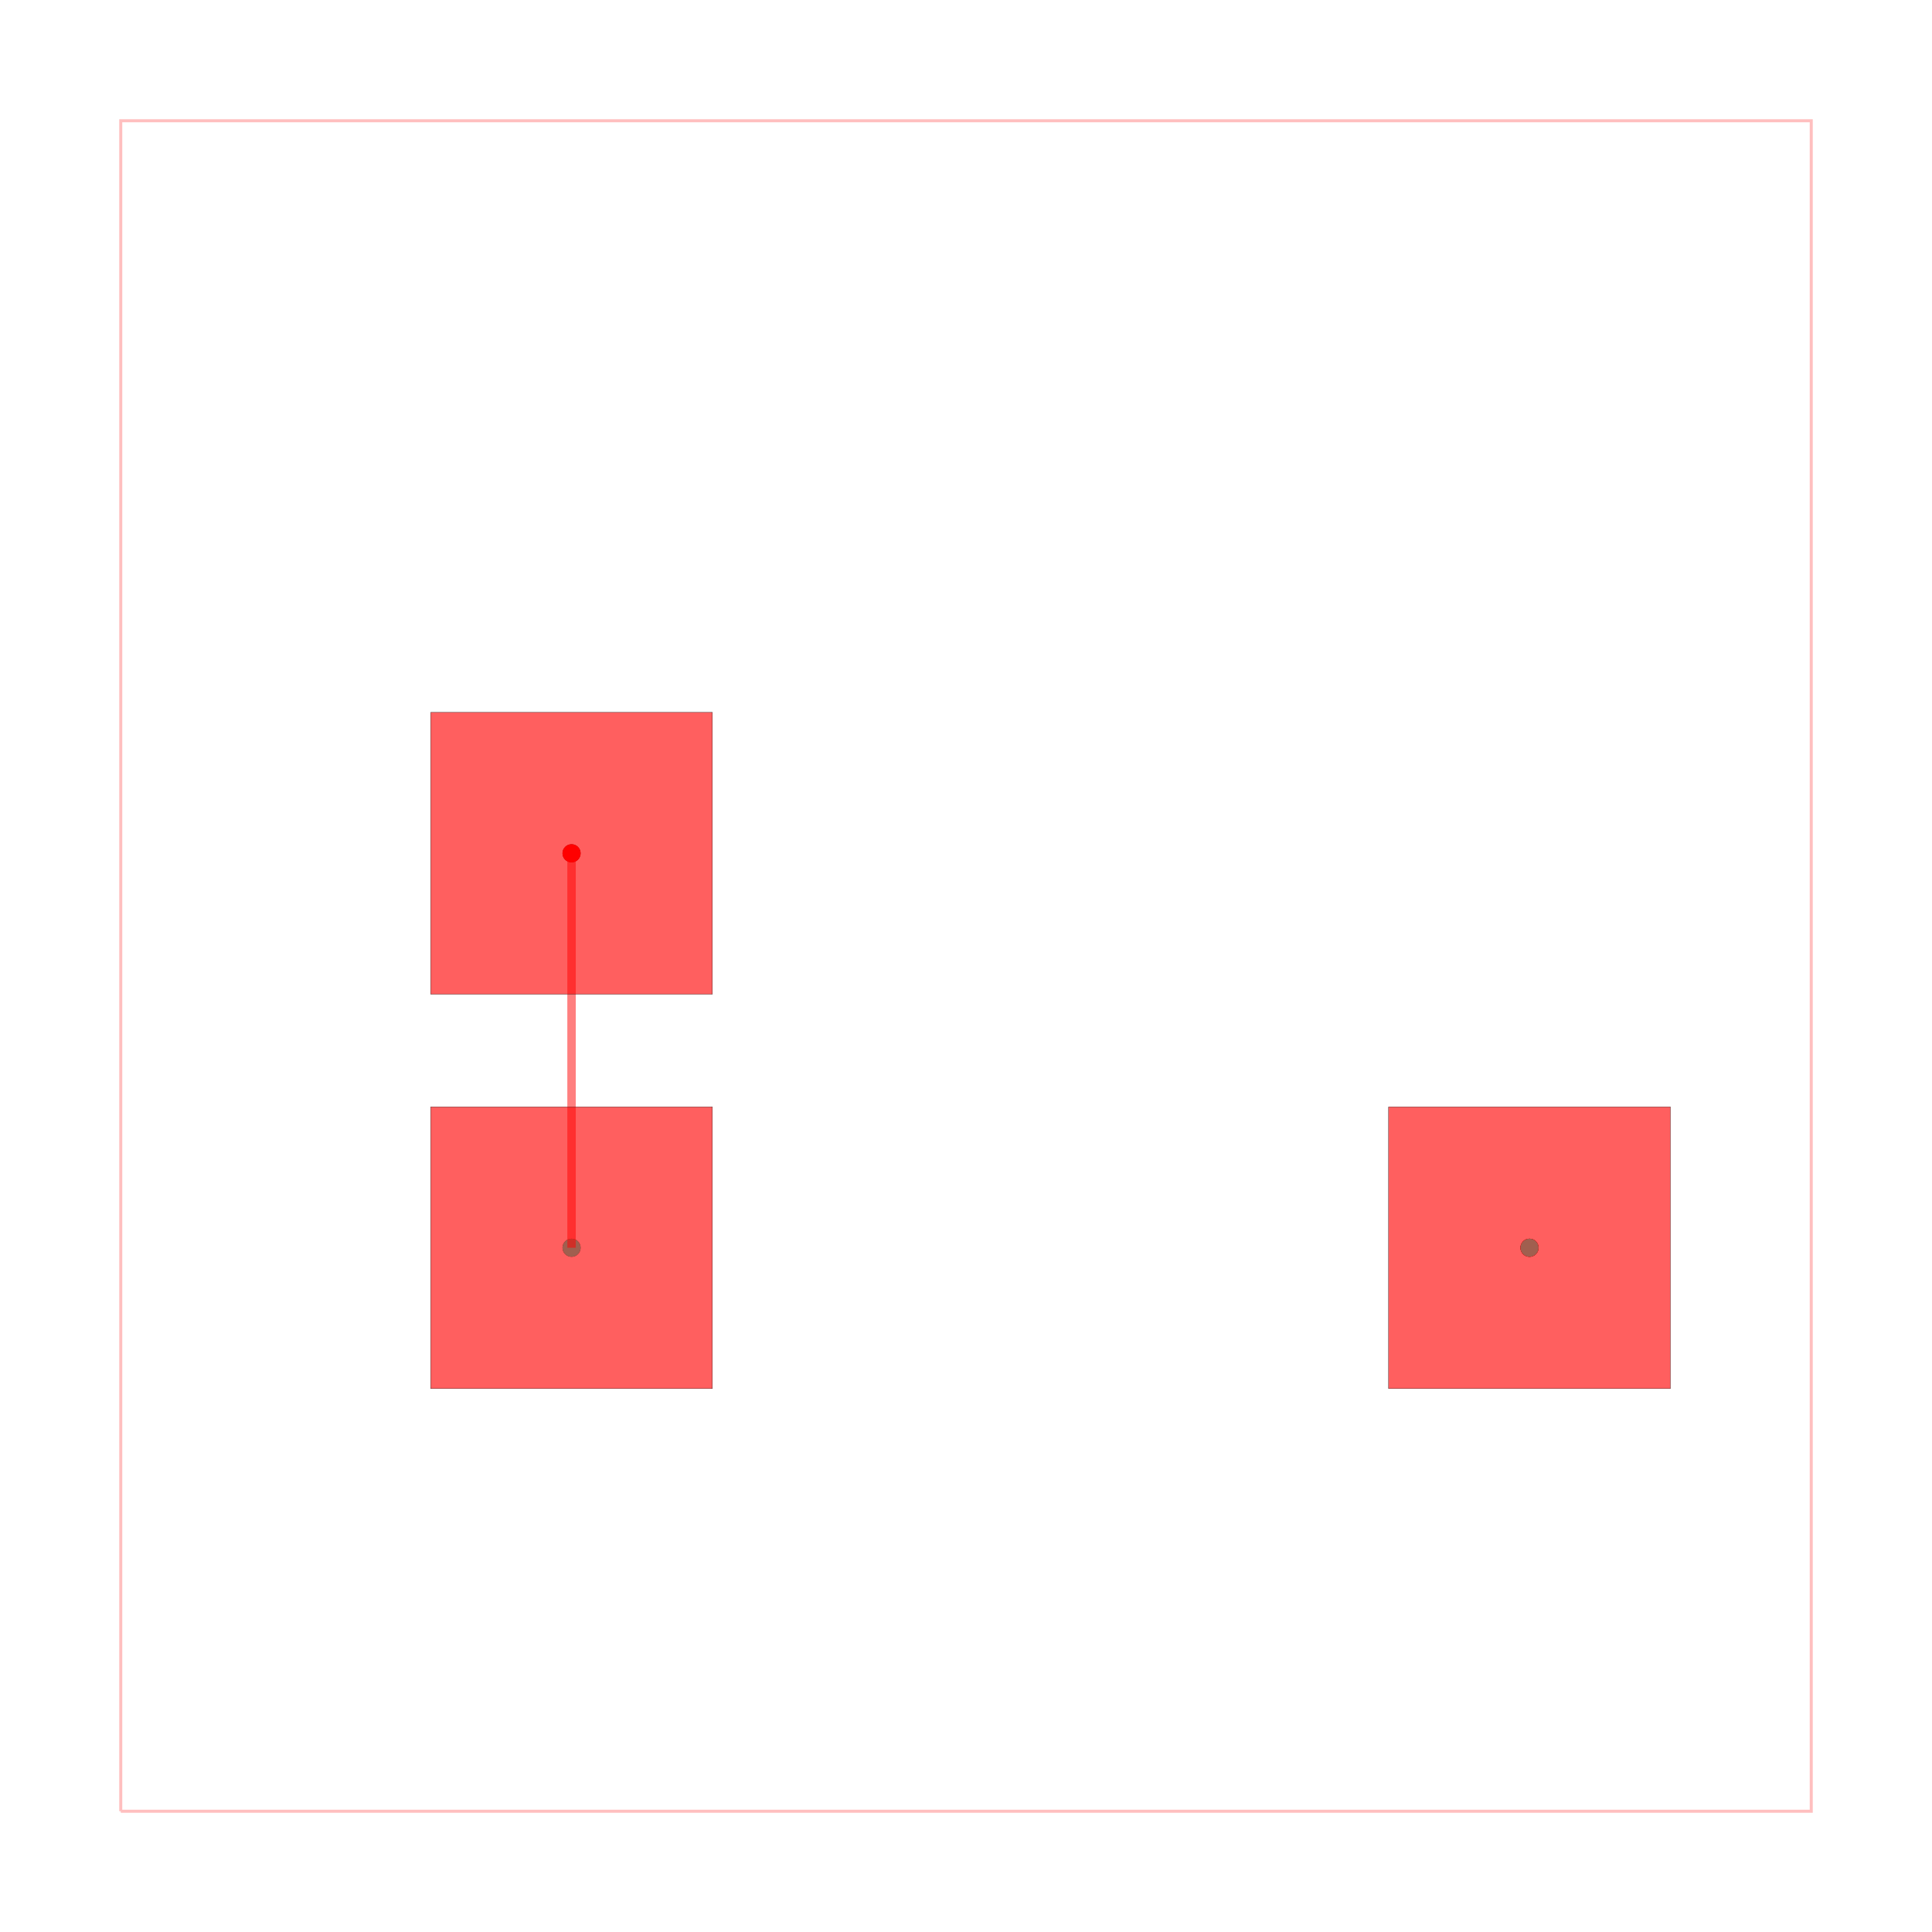
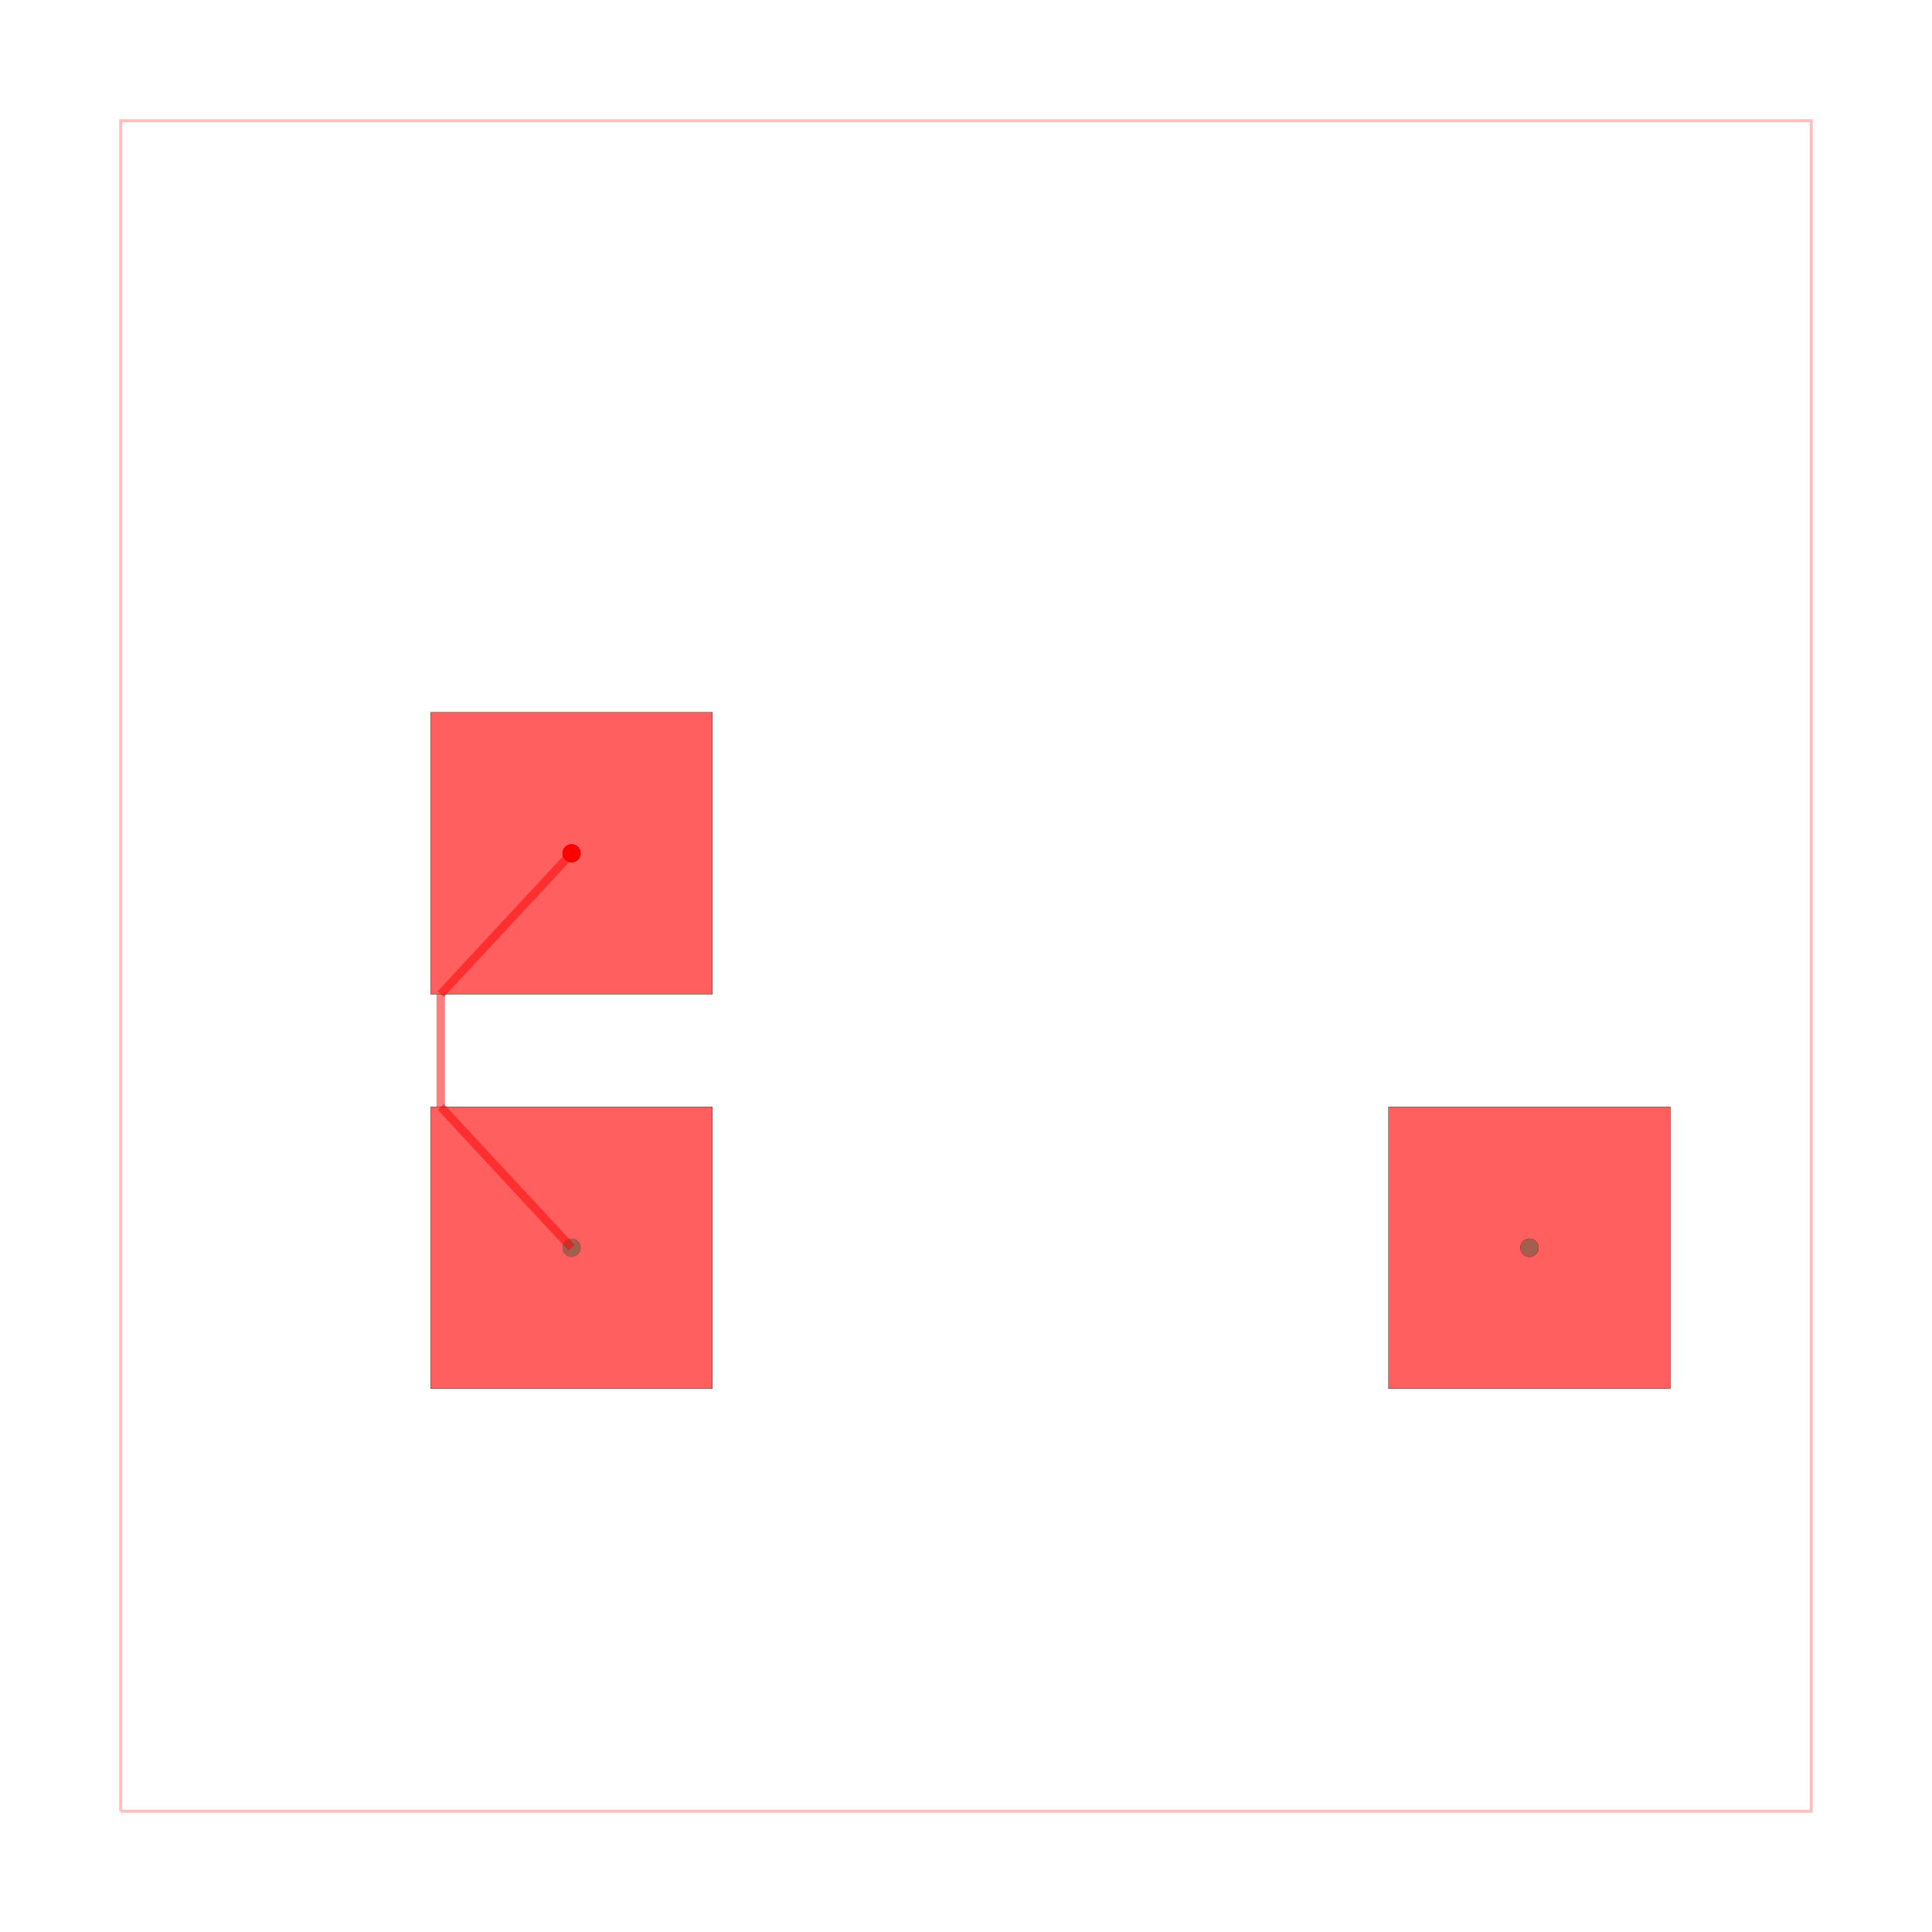
<svg xmlns="http://www.w3.org/2000/svg" width="640" height="640" viewBox="0 0 640 640">
  <rect width="100%" height="100%" fill="white" />
  <g>
    <circle data-type="point" data-label="connectionA " data-x="-7" data-y="2" cx="189.333" cy="282.667" r="3" fill="black" />
  </g>
  <g>
    <circle data-type="point" data-label="connectionA " data-x="10" data-y="-5" cx="506.667" cy="413.333" r="3" fill="black" />
  </g>
  <g>
    <circle data-type="point" data-label="connectionB " data-x="-7" data-y="-5" cx="189.333" cy="413.333" r="3" fill="black" />
  </g>
  <g>
    <circle data-type="point" data-label="connectionB " data-x="10" data-y="-5" cx="506.667" cy="413.333" r="3" fill="black" />
  </g>
  <g>
    <circle data-type="point" data-label="connectionA (top)" data-x="-7" data-y="2" cx="189.333" cy="282.667" r="3" fill="hsl(0, 100%, 50%)" />
  </g>
  <g>
    <circle data-type="point" data-label="connectionA (top)" data-x="10" data-y="-5" cx="506.667" cy="413.333" r="3" fill="hsl(0, 100%, 50%)" />
  </g>
  <g>
    <circle data-type="point" data-label="connectionB (top)" data-x="-7" data-y="-5" cx="189.333" cy="413.333" r="3" fill="hsl(170, 100%, 50%)" />
  </g>
  <g>
    <circle data-type="point" data-label="connectionB (top)" data-x="10" data-y="-5" cx="506.667" cy="413.333" r="3" fill="hsl(170, 100%, 50%)" />
  </g>
  <g>
    <polyline data-points="-15,-15 15,-15 15,15 -15,15 -15,-15" data-type="line" data-label="" points="40,600 600,600 600,40 40,40 40,600" fill="none" stroke="rgba(255,0,0,0.25)" stroke-width="1px" />
  </g>
  <g>
-     <polyline data-points="-7,2 -7,-0.5" data-type="line" data-label="" points="189.333,282.667 189.333,329.333" fill="none" stroke="rgba(255,0,0,0.5)" stroke-width="2.8" />
+     <polyline data-points="-7,-5 -9.321428571428571,-2.5" data-type="line" data-label="" points="189.333,413.333 146,366.667" fill="none" stroke="rgba(255,0,0,0.5)" stroke-width="2.8" />
  </g>
  <g>
-     <polyline data-points="-7,-0.5 -7,-2.5" data-type="line" data-label="" points="189.333,329.333 189.333,366.667" fill="none" stroke="rgba(255,0,0,0.5)" stroke-width="2.8" />
+     <polyline data-points="-9.321428571428571,-2.5 -9.321428571428571,-0.5" data-type="line" data-label="" points="146,366.667 146,329.333" fill="none" stroke="rgba(255,0,0,0.5)" stroke-width="2.8" />
  </g>
  <g>
-     <polyline data-points="-7,-2.5 -7,-5" data-type="line" data-label="" points="189.333,366.667 189.333,413.333" fill="none" stroke="rgba(255,0,0,0.5)" stroke-width="2.8" />
+     <polyline data-points="-9.321428571428571,-0.5 -7,2" data-type="line" data-label="" points="146,329.333 189.333,282.667" fill="none" stroke="rgba(255,0,0,0.5)" stroke-width="2.8" />
  </g>
  <g>
    <rect data-type="rect" data-label="top, bottom" data-x="-7" data-y="2" x="142.667" y="236" width="93.333" height="93.333" fill="rgba(255,0,0,0.25)" stroke="black" stroke-width="0.054" />
  </g>
  <g>
    <rect data-type="rect" data-label="top, bottom" data-x="10" data-y="-5" x="460" y="366.667" width="93.333" height="93.333" fill="rgba(255,0,0,0.25)" stroke="black" stroke-width="0.054" />
  </g>
  <g>
    <rect data-type="rect" data-label="top, bottom" data-x="-7" data-y="-5" x="142.667" y="366.667" width="93.333" height="93.333" fill="rgba(255,0,0,0.25)" stroke="black" stroke-width="0.054" />
  </g>
  <g>
    <rect data-type="rect" data-label="" data-x="-7" data-y="2" x="142.667" y="236" width="93.333" height="93.333" fill="rgba(255,0,0,0.5)" stroke="black" stroke-width="0.054" />
  </g>
  <g>
    <rect data-type="rect" data-label="" data-x="10" data-y="-5" x="460" y="366.667" width="93.333" height="93.333" fill="rgba(255,0,0,0.5)" stroke="black" stroke-width="0.054" />
  </g>
  <g>
    <rect data-type="rect" data-label="" data-x="-7" data-y="-5" x="142.667" y="366.667" width="93.333" height="93.333" fill="rgba(255,0,0,0.5)" stroke="black" stroke-width="0.054" />
  </g>
  <g id="crosshair" style="display: none">
    <line id="crosshair-h" y1="0" y2="640" stroke="#666" stroke-width="0.5" />
    <line id="crosshair-v" x1="0" x2="640" stroke="#666" stroke-width="0.5" />
    <text id="coordinates" font-family="monospace" font-size="12" fill="#666" />
  </g>
</svg>
